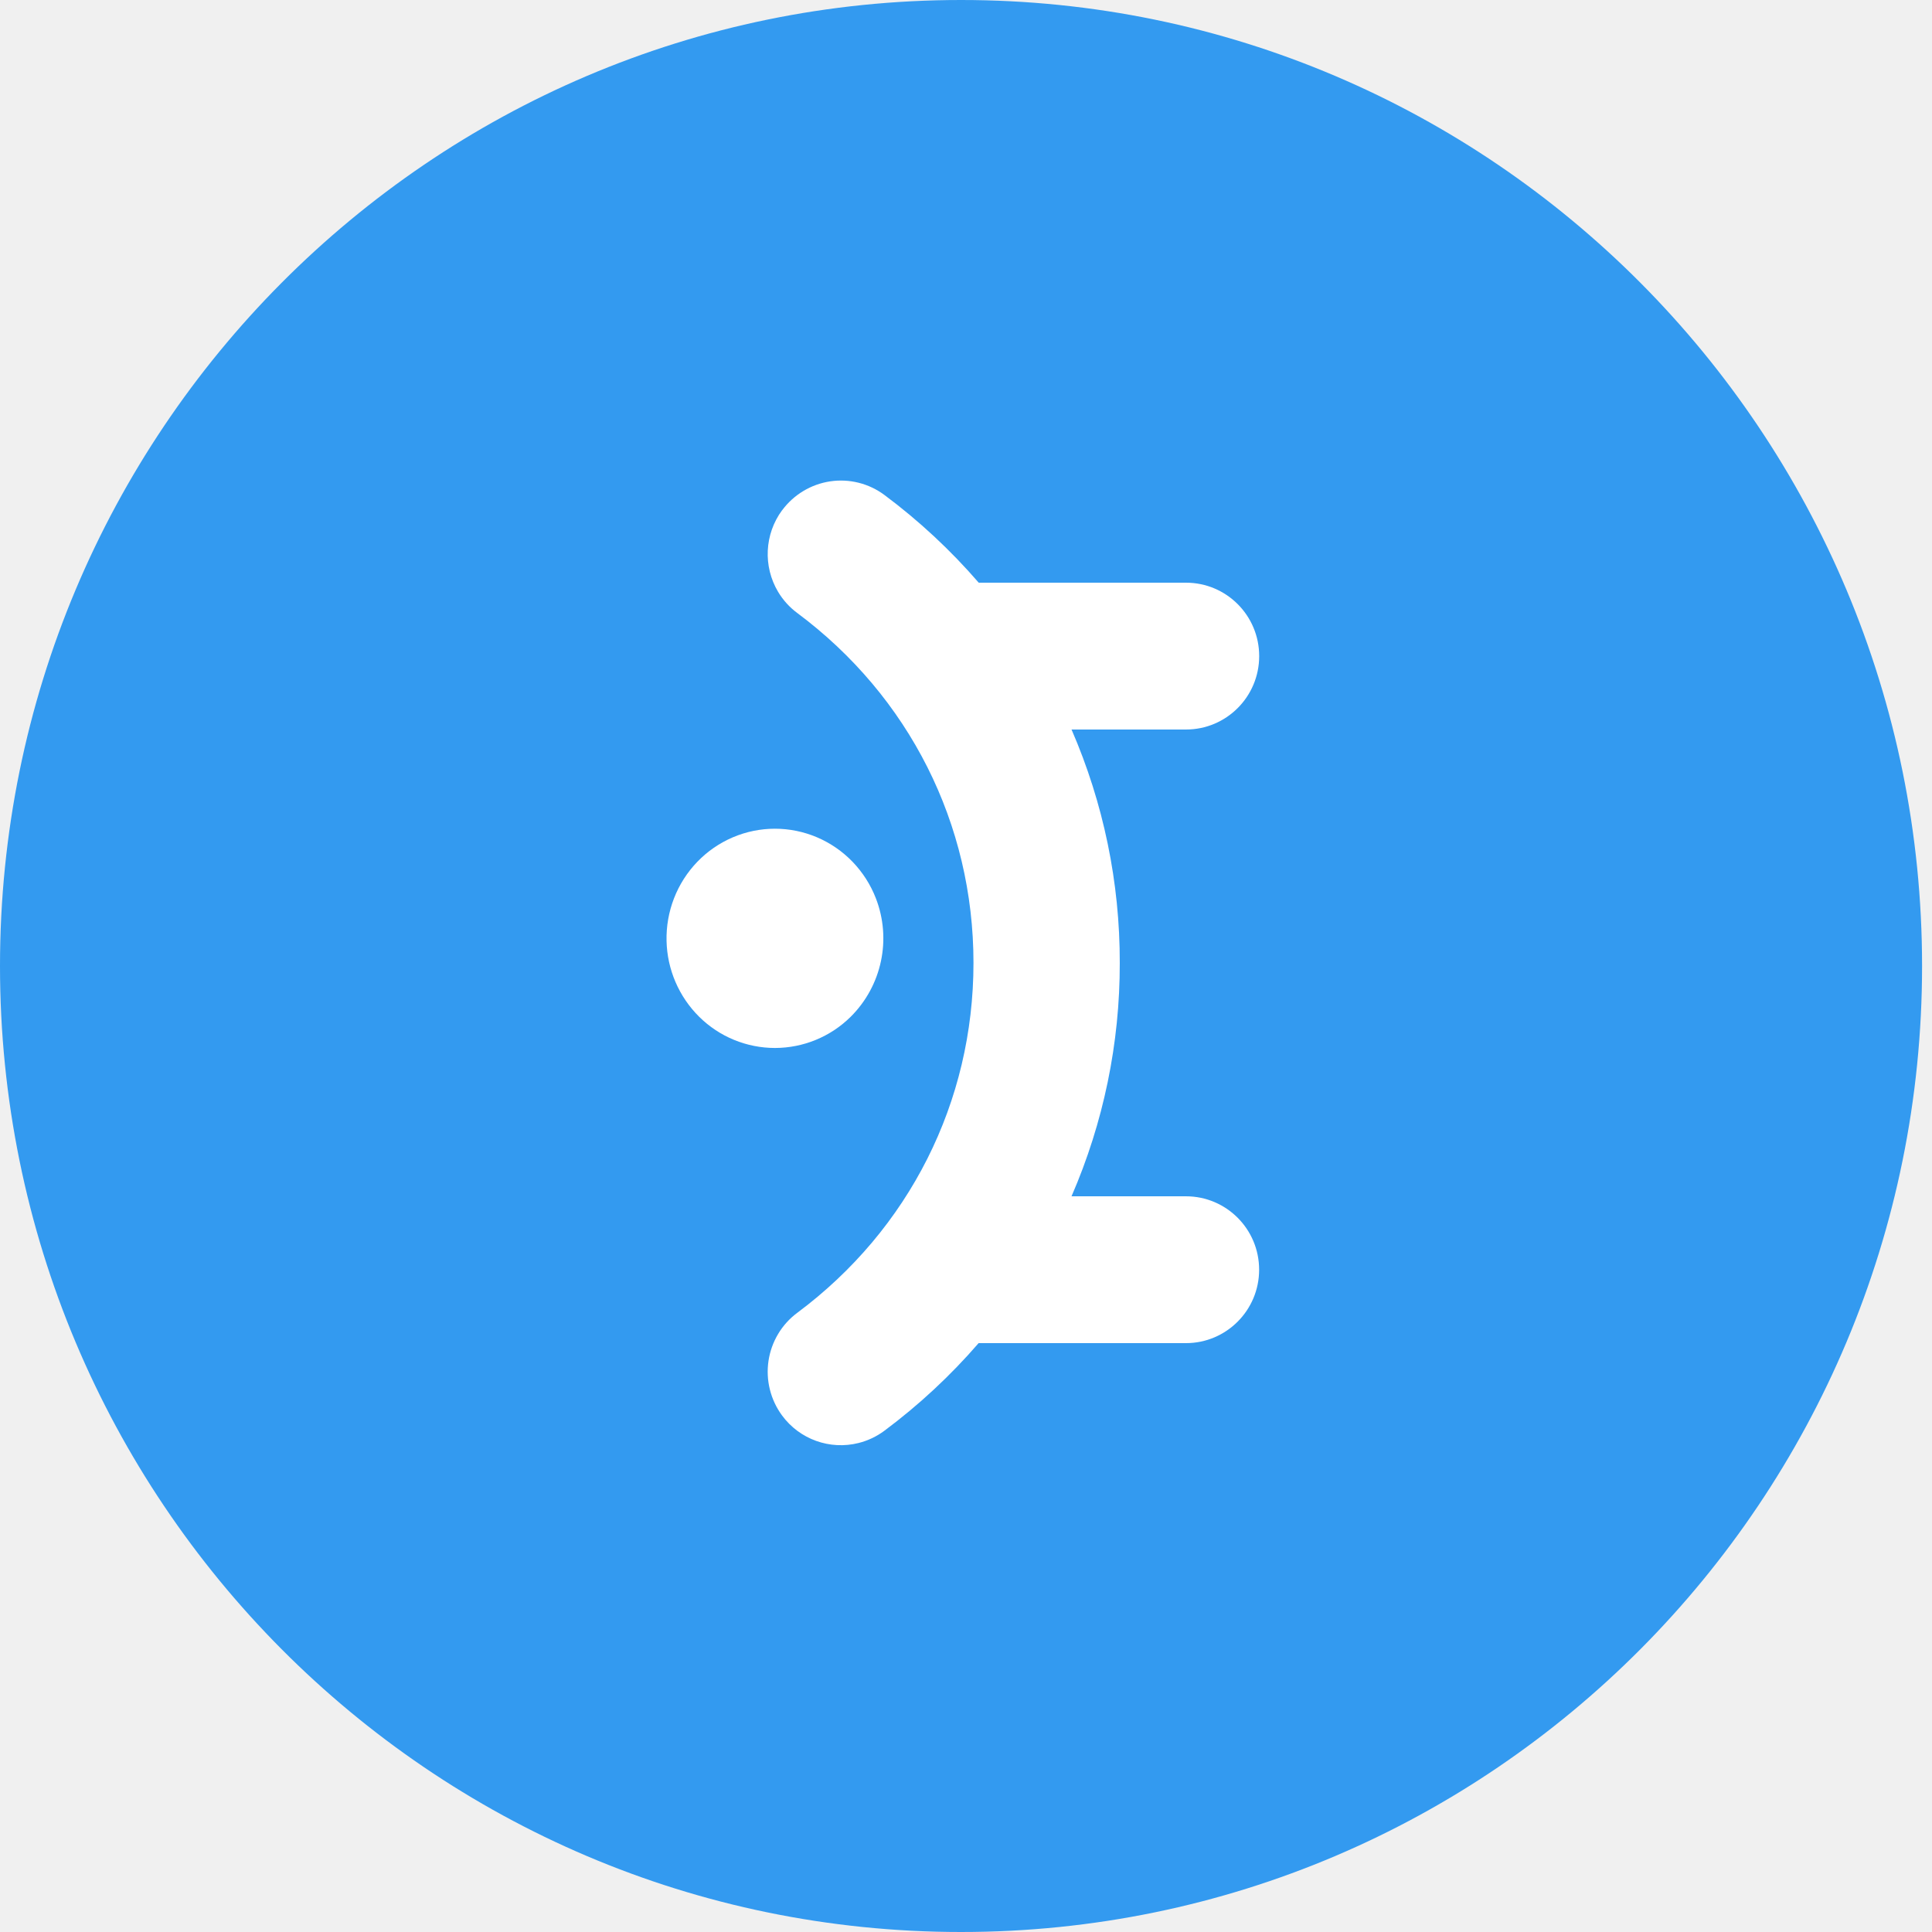
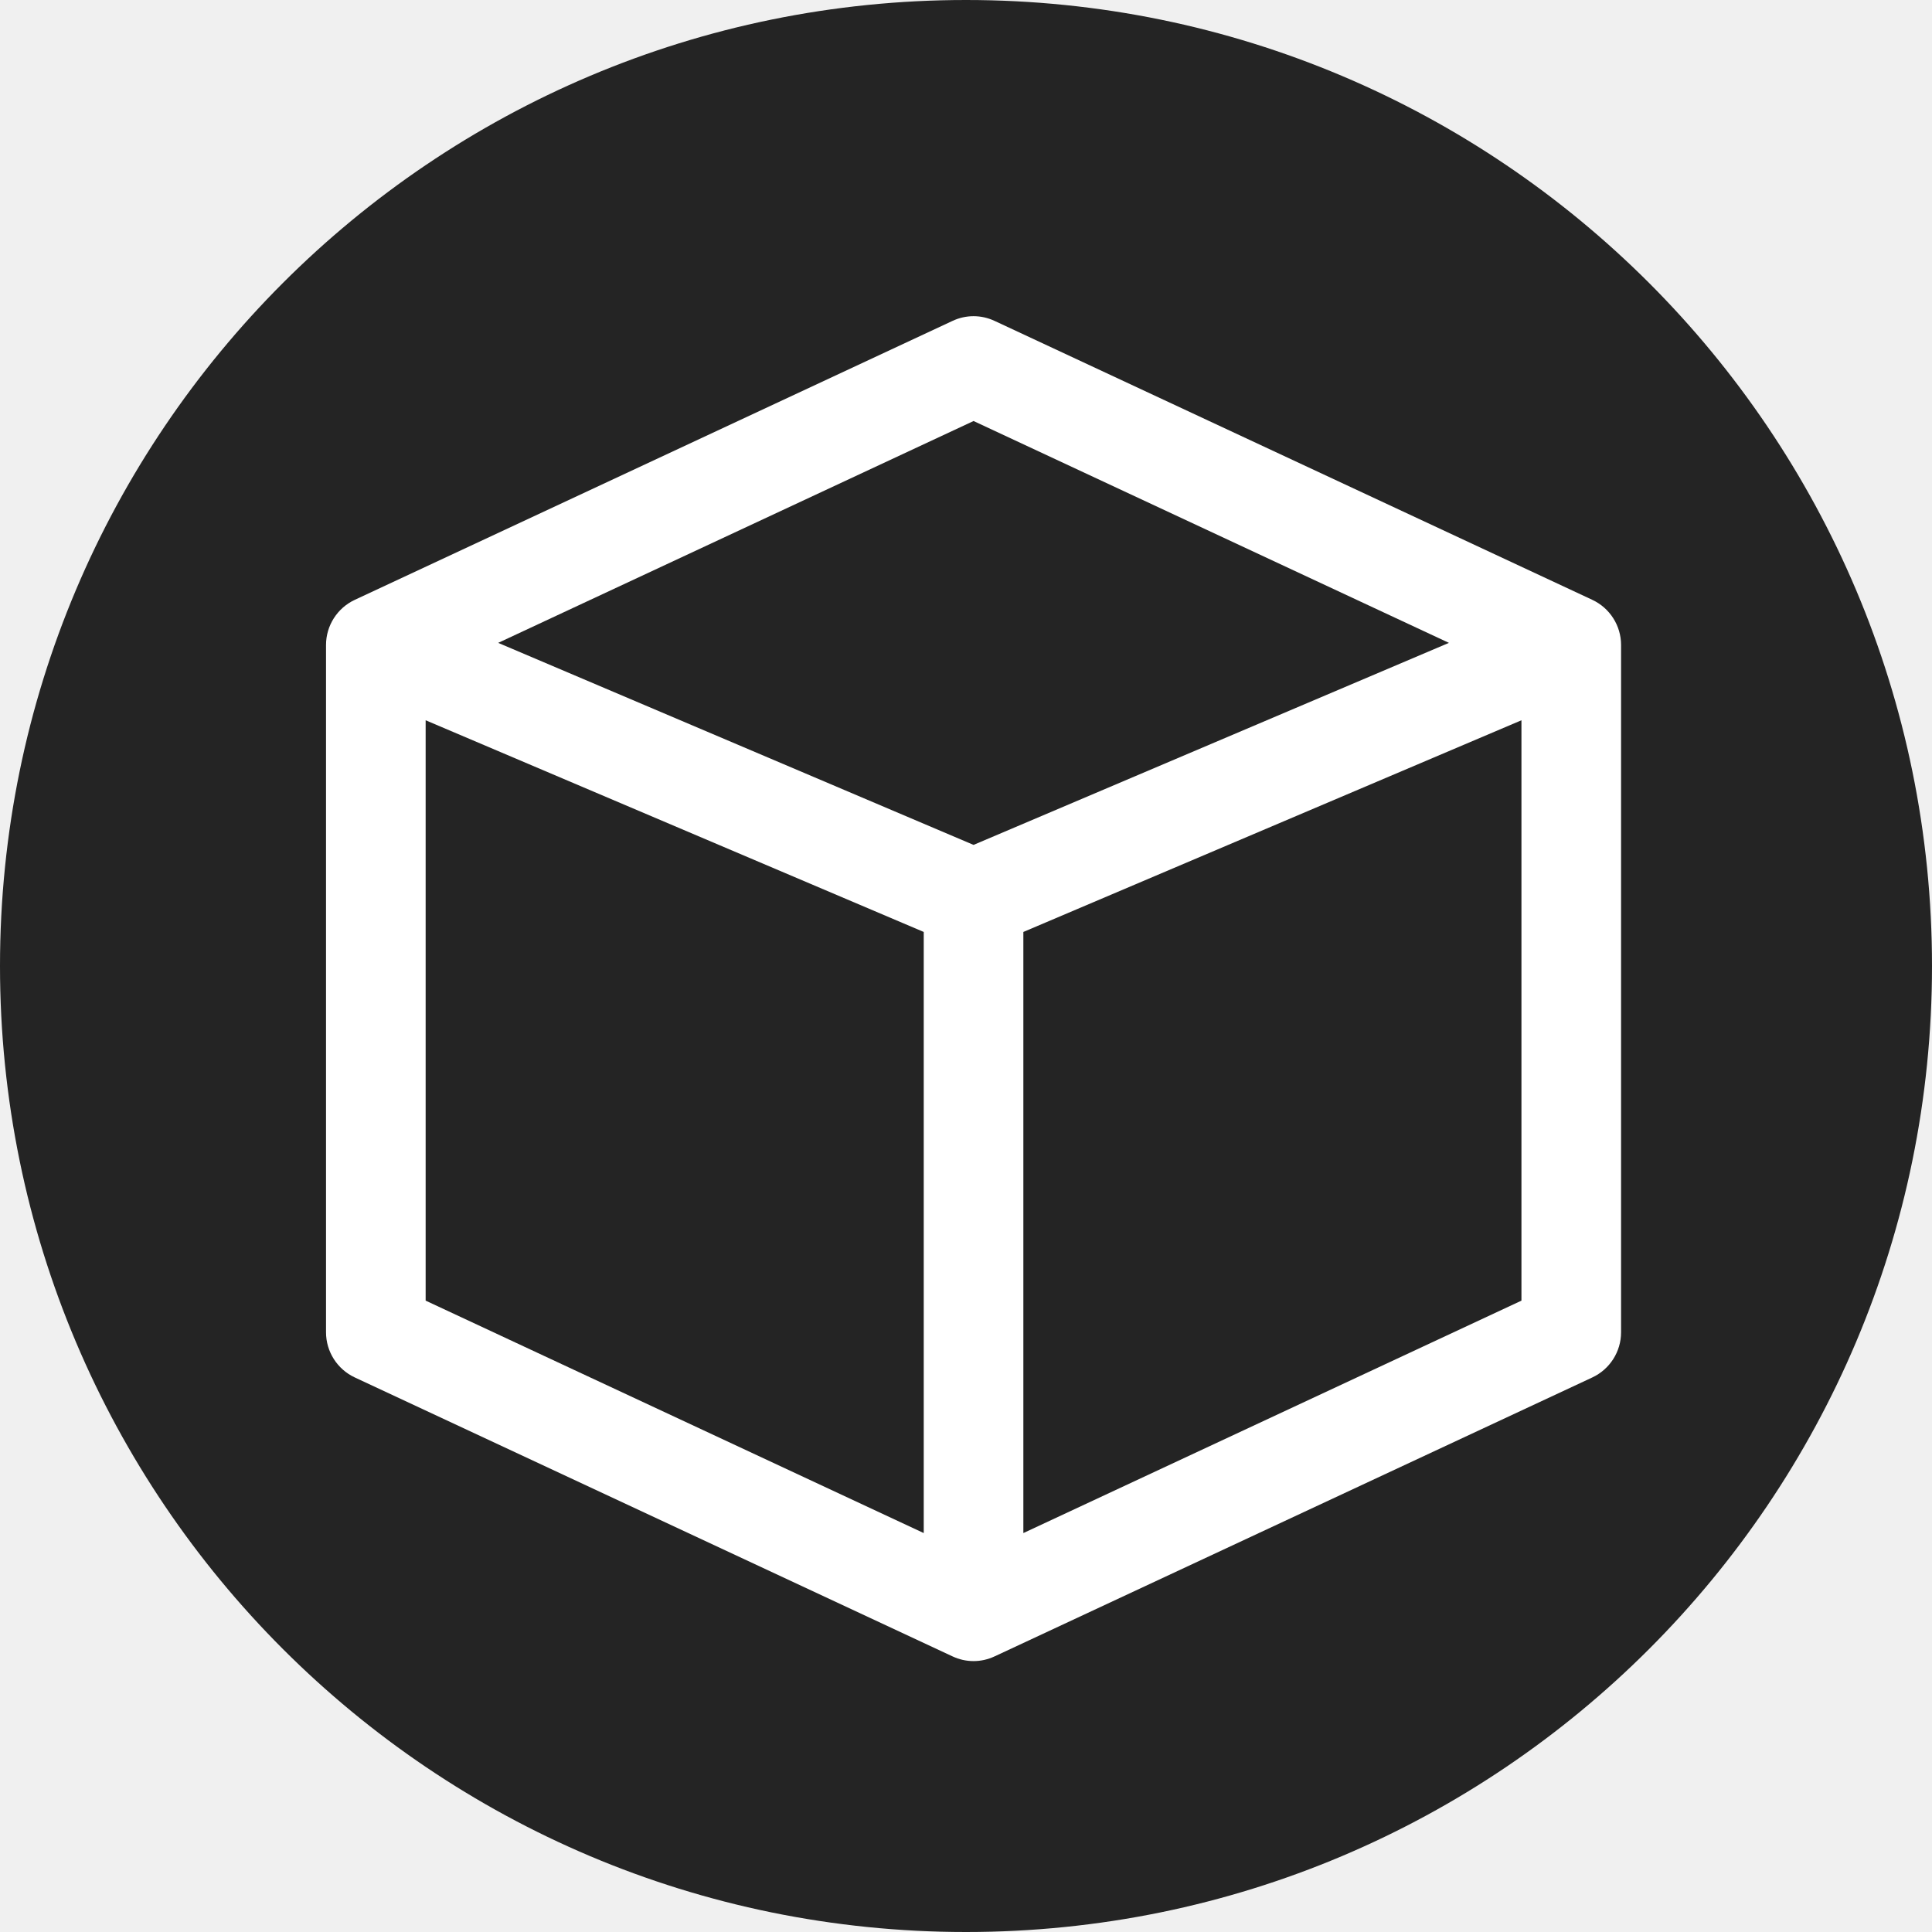
- <svg xmlns="http://www.w3.org/2000/svg" fill="none" viewBox="0 0 163 163">
-   <path fill="#339AF0" d="M162.162 81.5c0-45.011-36.301-81.5-81.08-81.5C36.301 0 0 36.489 0 81.5 0 126.51 36.301 163 81.081 163s81.081-36.49 81.081-81.5z" />
-   <path fill="#fff" d="M65.983 43.049a6.234 6.234 0 00-.336 6.884 6.14 6.14 0 001.618 1.786c9.444 7.036 14.866 17.794 14.866 29.52 0 11.726-5.422 22.484-14.866 29.52a6.145 6.145 0 00-1.616 1.786 6.21 6.21 0 00-.694 4.693 6.21 6.21 0 001.028 2.186 6.151 6.151 0 006.457 2.319 6.154 6.154 0 002.177-1.035 50.083 50.083 0 007.947-7.39h17.493c3.406 0 6.174-2.772 6.174-6.194s-2.762-6.194-6.174-6.194h-9.655a49.165 49.165 0 004.071-19.69 49.167 49.167 0 00-4.07-19.692h9.66c3.406 0 6.173-2.771 6.173-6.194 0-3.422-2.762-6.193-6.173-6.193H82.574a50.112 50.112 0 00-7.952-7.397 6.15 6.15 0 00-4.578-1.153 6.189 6.189 0 00-4.055 2.438h-.006z" />
-   <path fill="#fff" fill-rule="evenodd" d="M56.236 79.391a9.342 9.342 0 01.632-3.608 9.262 9.262 0 011.967-3.077 9.143 9.143 0 012.994-2.063 9.06 9.06 0 017.103 0 9.145 9.145 0 012.995 2.063 9.262 9.262 0 011.967 3.077 9.339 9.339 0 01-2.125 10.003 9.094 9.094 0 01-6.388 2.63 9.094 9.094 0 01-6.39-2.63 9.3 9.3 0 01-2.755-6.395z" clip-rule="evenodd" />
+ <svg xmlns="http://www.w3.org/2000/svg" width="64" height="64" viewBox="0 0 64 64" fill="none">
+   <circle cx="32" cy="32" r="32" fill="#242424" />
+   <g transform="translate(7.5, 8) scale(3.3)">
+     <path fill="#FFFFFF" fill-rule="evenodd" clip-rule="evenodd" d="M7.289 0.797C7.423 0.734 7.577 0.734 7.711 0.797L13.711 3.597C13.887 3.679 14 3.856 14 4.05V10.95C14 11.144 13.887 11.321 13.711 11.403L7.711 14.203C7.577 14.266 7.423 14.266 7.289 14.203L1.289 11.403C1.113 11.321 1 11.144 1 10.95V4.05C1 3.856 1.113 3.679 1.289 3.597L7.289 0.797ZM2 4.806L7 6.931V12.965L2 10.632V4.806ZM8 12.965L13 10.632V4.806L8 6.931V12.965ZM7.5 6.057L12.272 4.029L7.5 1.802L2.728 4.029L7.5 6.057Z" />
+   </g>
</svg>
